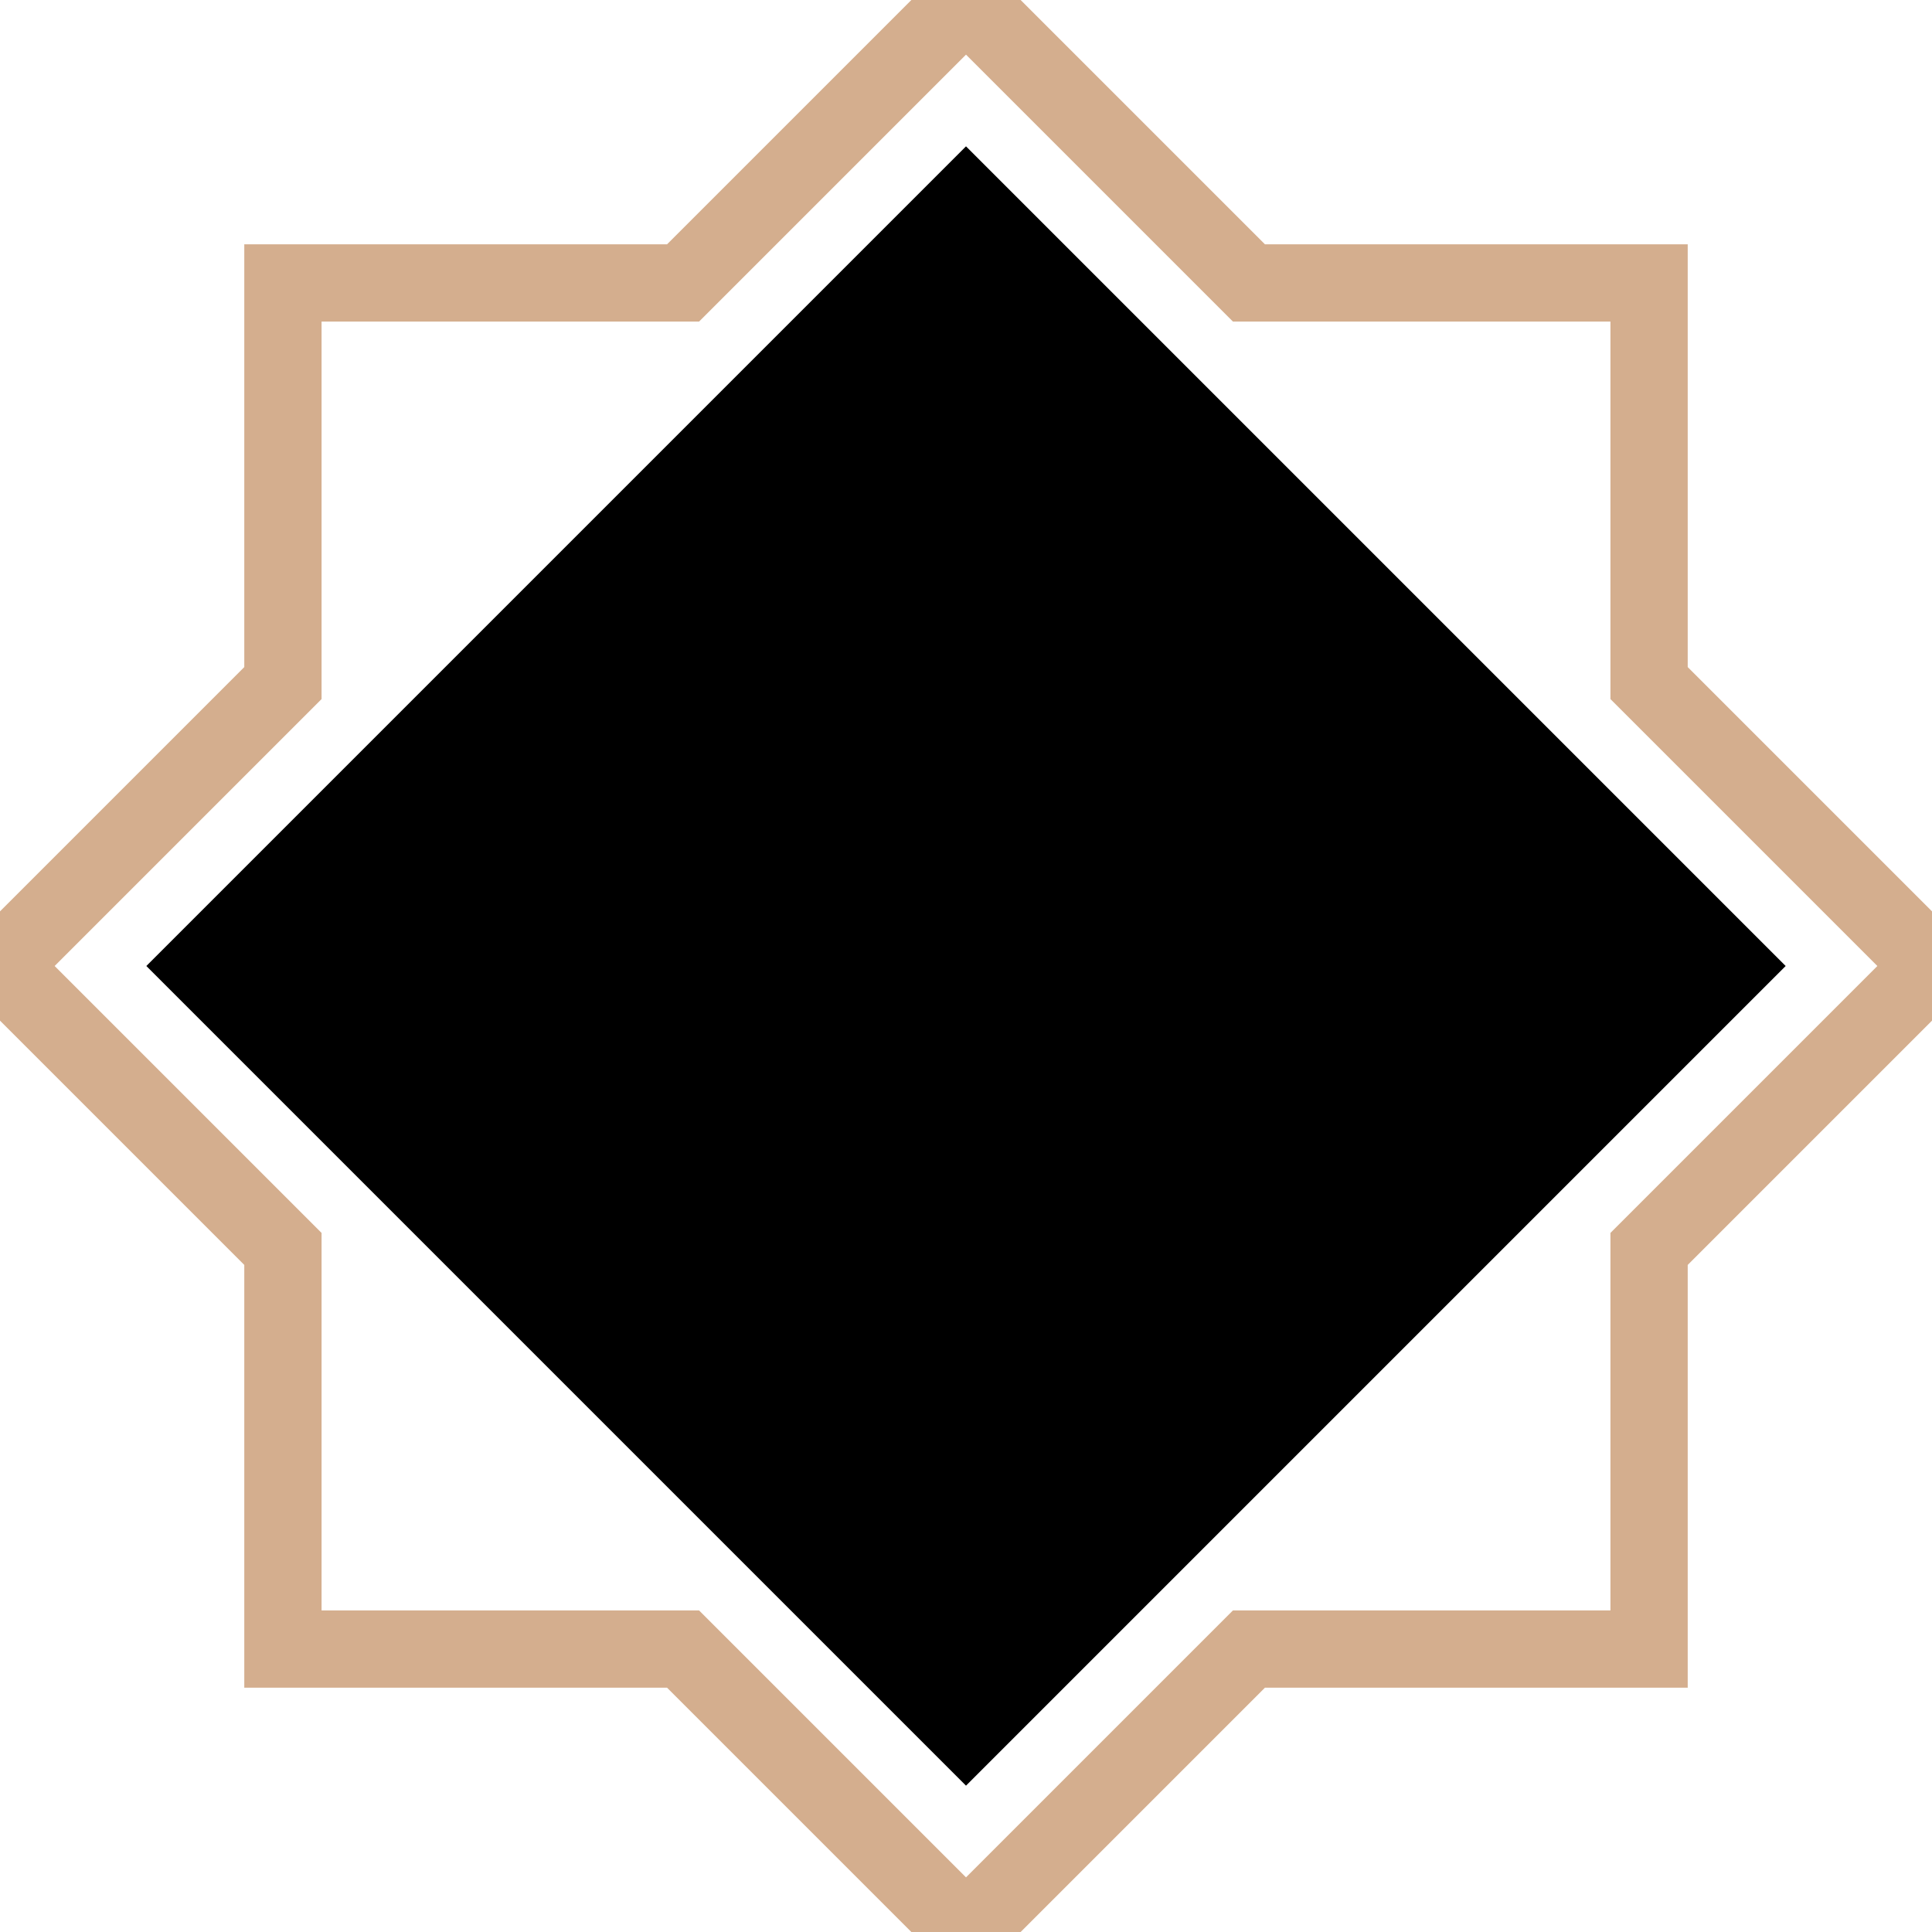
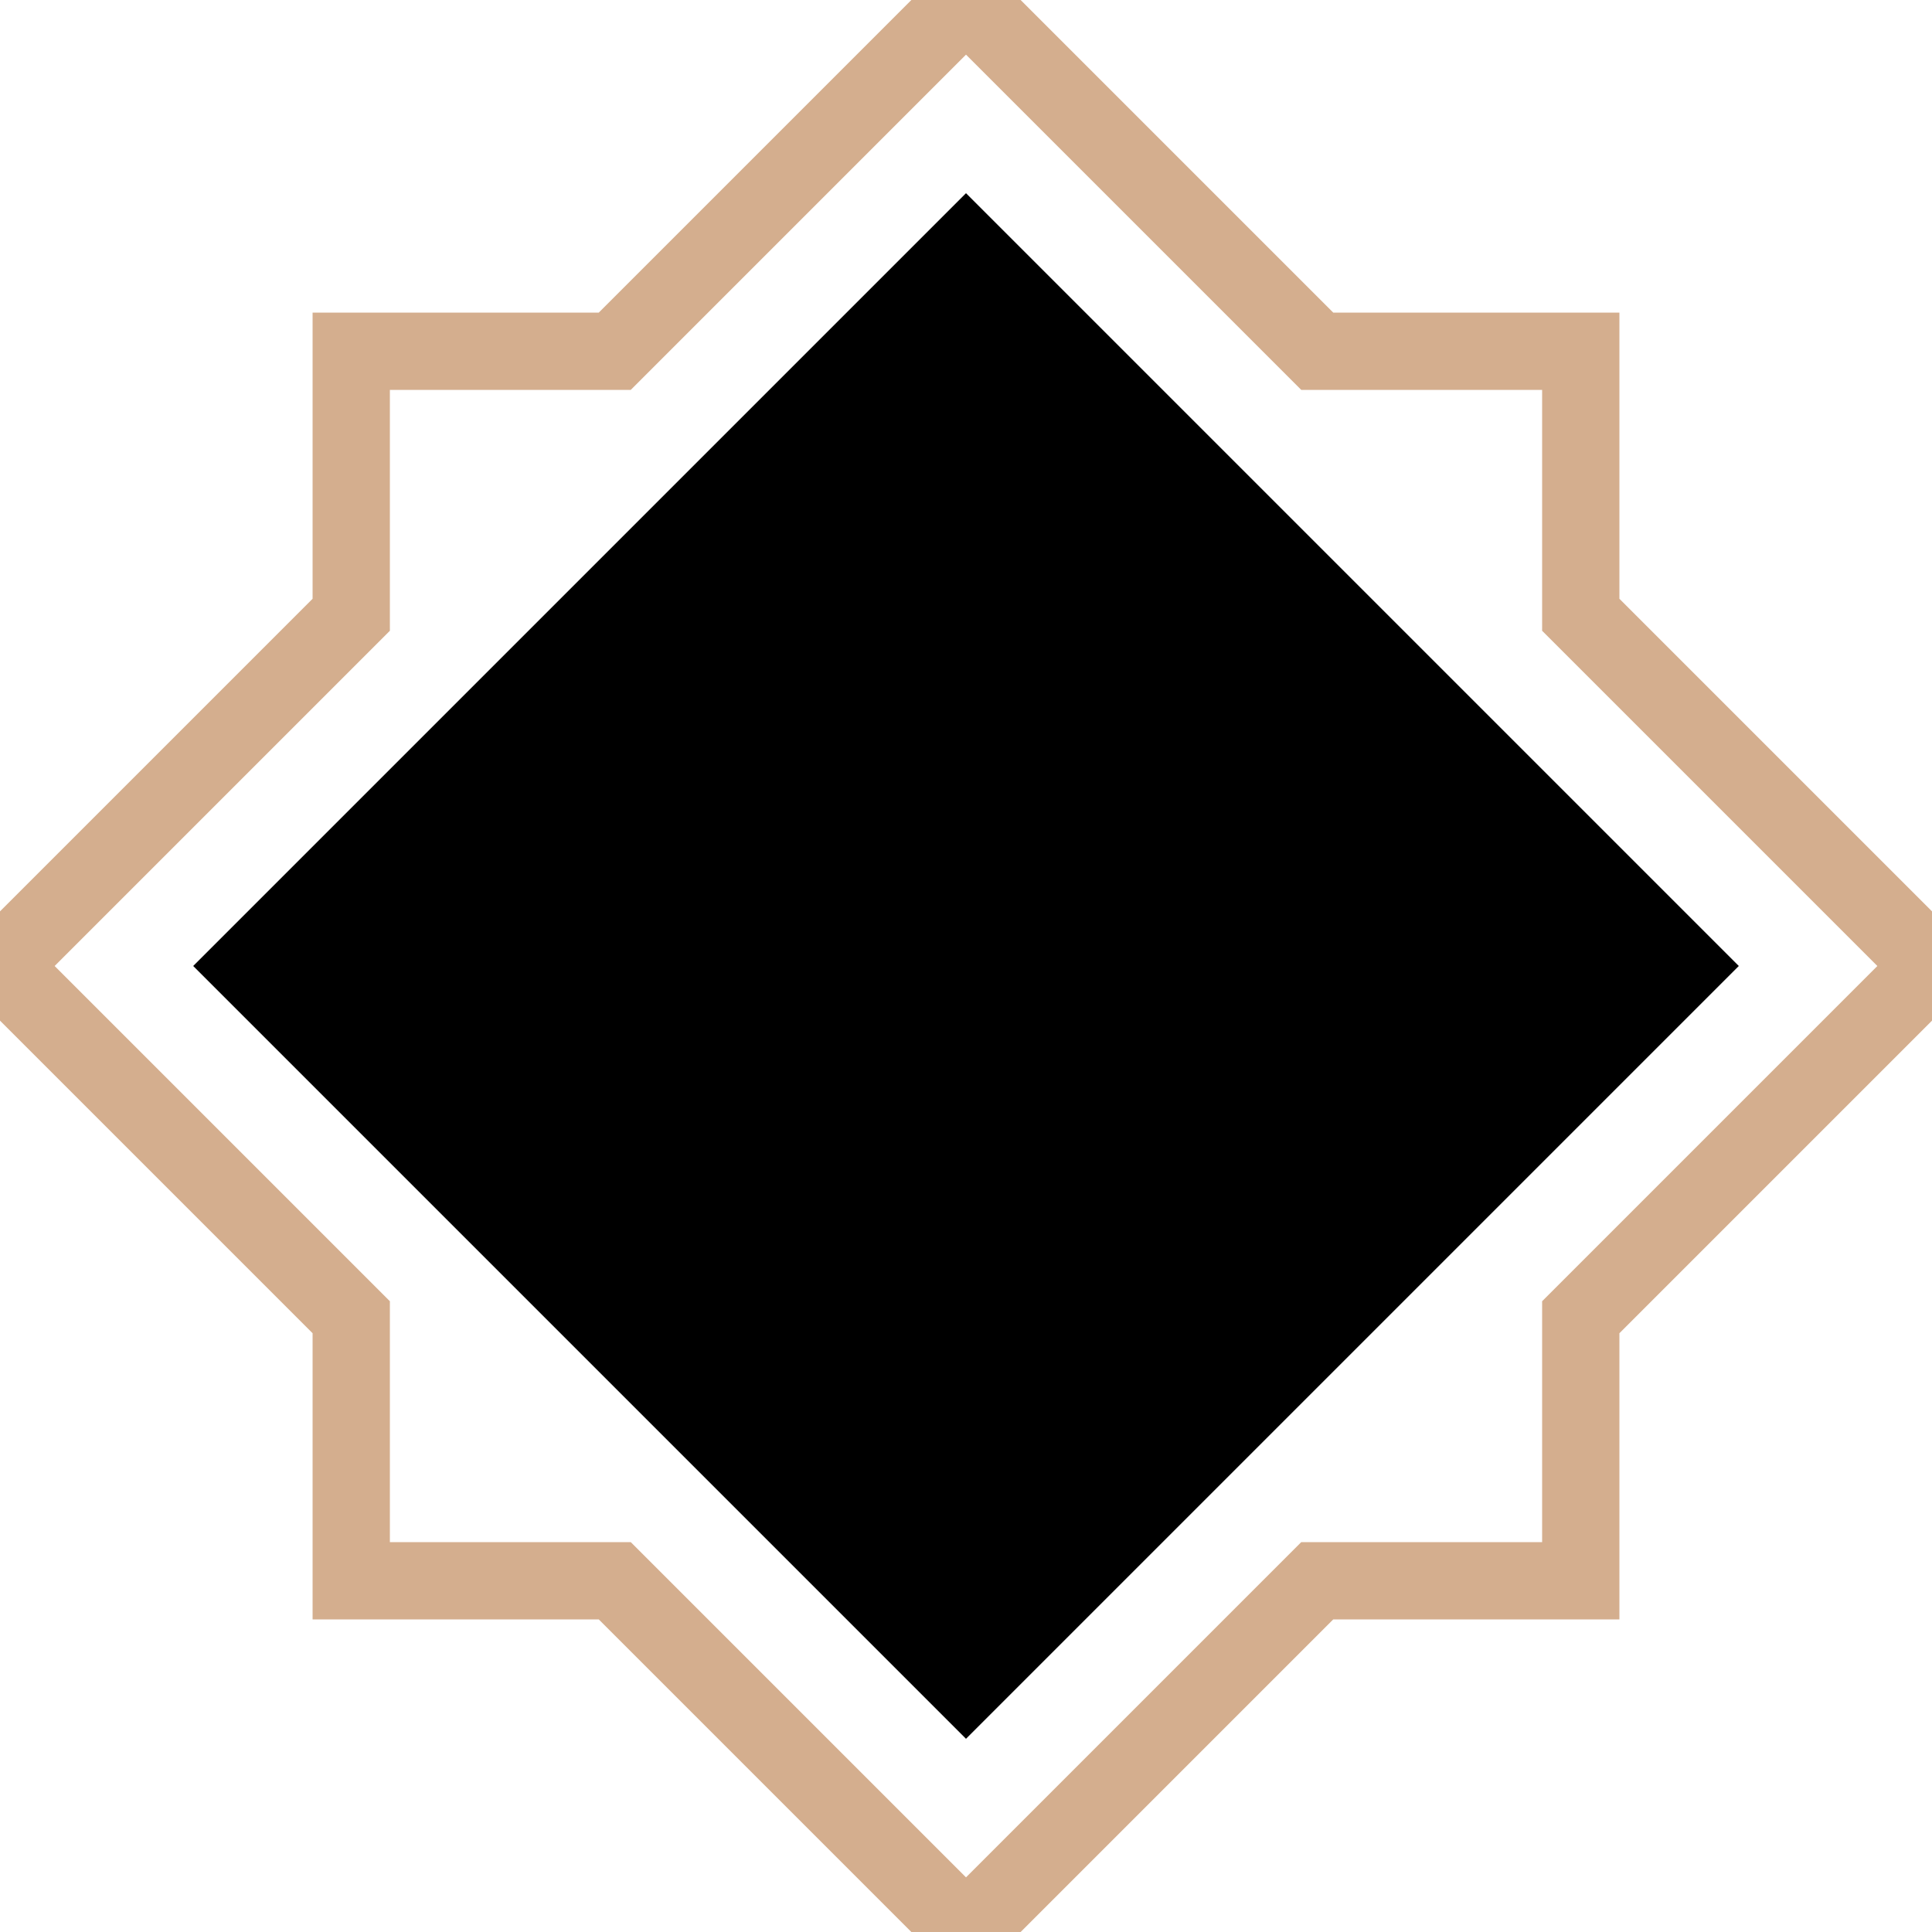
<svg xmlns="http://www.w3.org/2000/svg" viewBox="0 0 50 50">
-   <path fill="none" stroke="#d4ae8e" stroke-width="2" vector-effect="non-scaling-stroke" d="M 7.322 7.322 L 17.678 7.322 L 25 0 L 32.322 7.322 L 42.678 7.322 L 42.678 17.678 L 50 25 L 42.678 32.322 L 42.678 42.678 L 32.322 42.678 L 25 50 L 17.678 42.678 L 7.322 42.678 L 7.322 32.322 L 0 25 L 7.322 17.678 L 7.322 7.322 Z" />
-   <path fill="#000" d="M 25 3.787 L 46.213 25 L 25 46.213 L 3.787 25 L 25 3.787 Z" />
+   <path fill="none" stroke="#d4ae8e" stroke-width="2" vector-effect="non-scaling-stroke" d="M 25 0 L 34.09 9.09 L 40.91 9.09 L 40.91 15.91 L 50 25 L 40.91 34.09 L 40.91 40.91 L 34.09 40.91 L 25 50 L 15.91 40.91 L 9.09 40.91 L 9.09 34.09 L 0 25 L 9.09 15.91 L 9.09 9.09 L 15.91 9.09 L 25 0 Z" />
+   <path fill="#000" d="M 25 5 L 45 25 L 25 45 L 5 25 L 25 5 Z" />
</svg>
